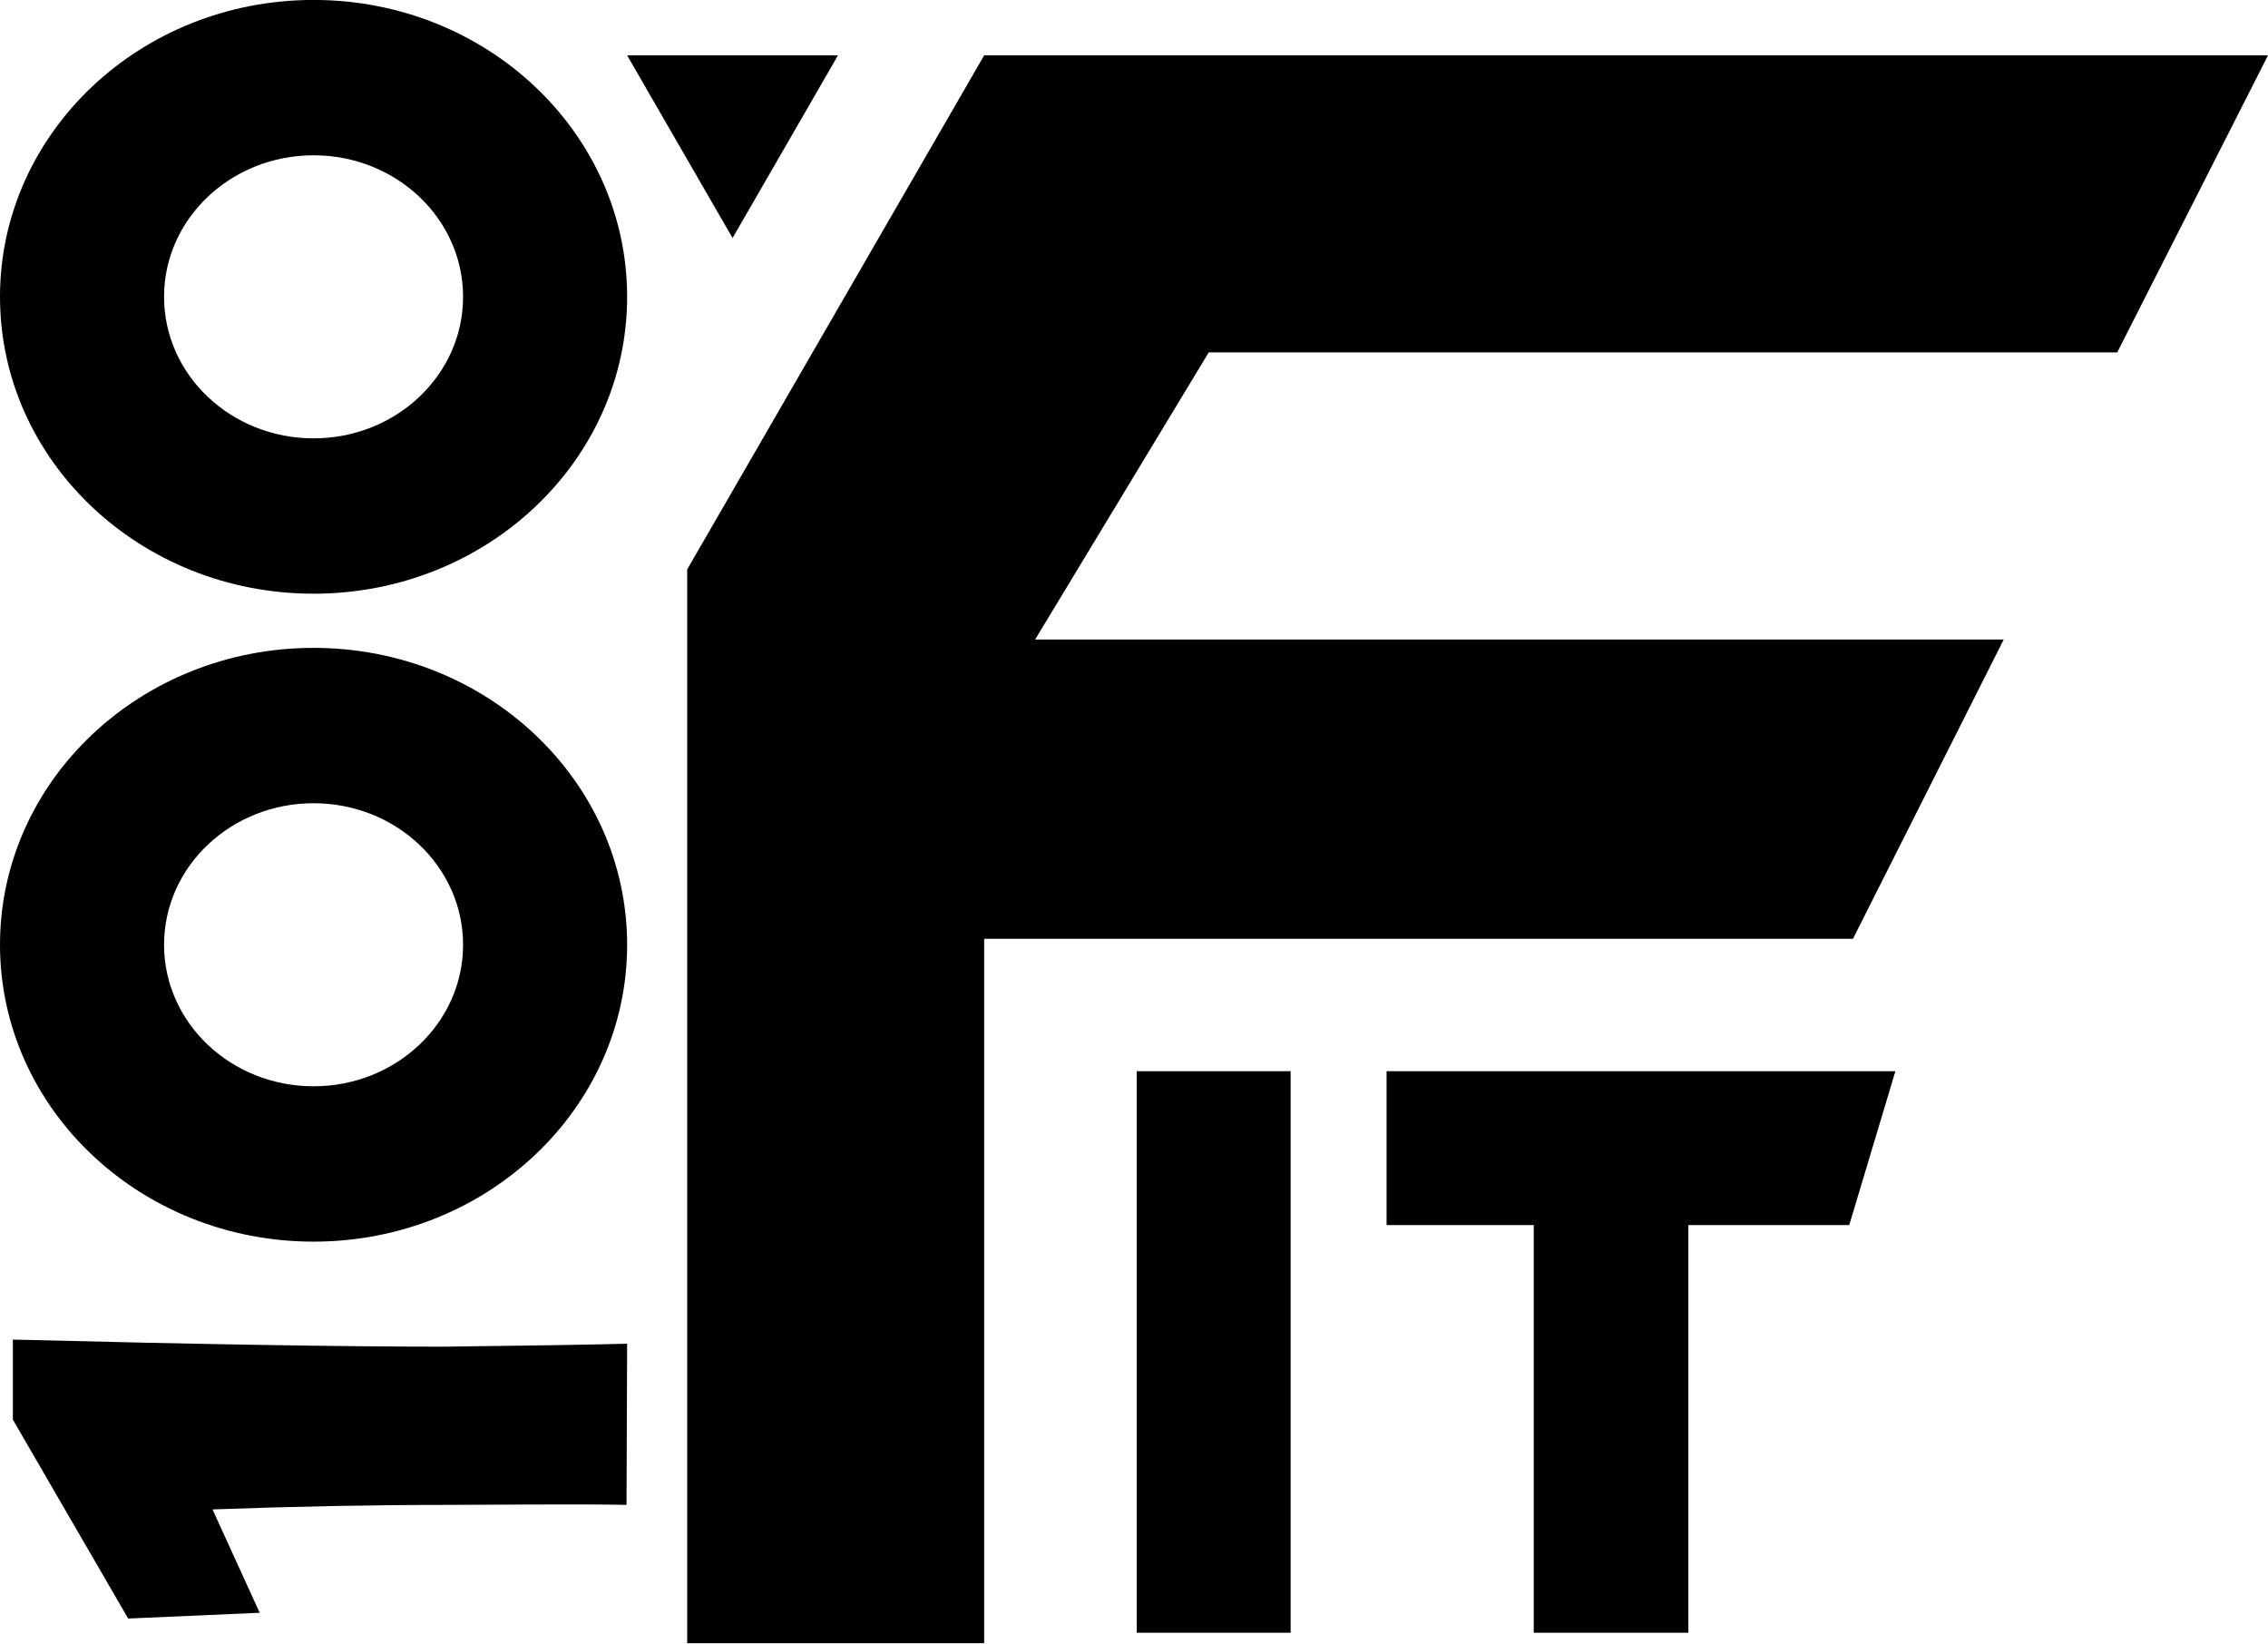
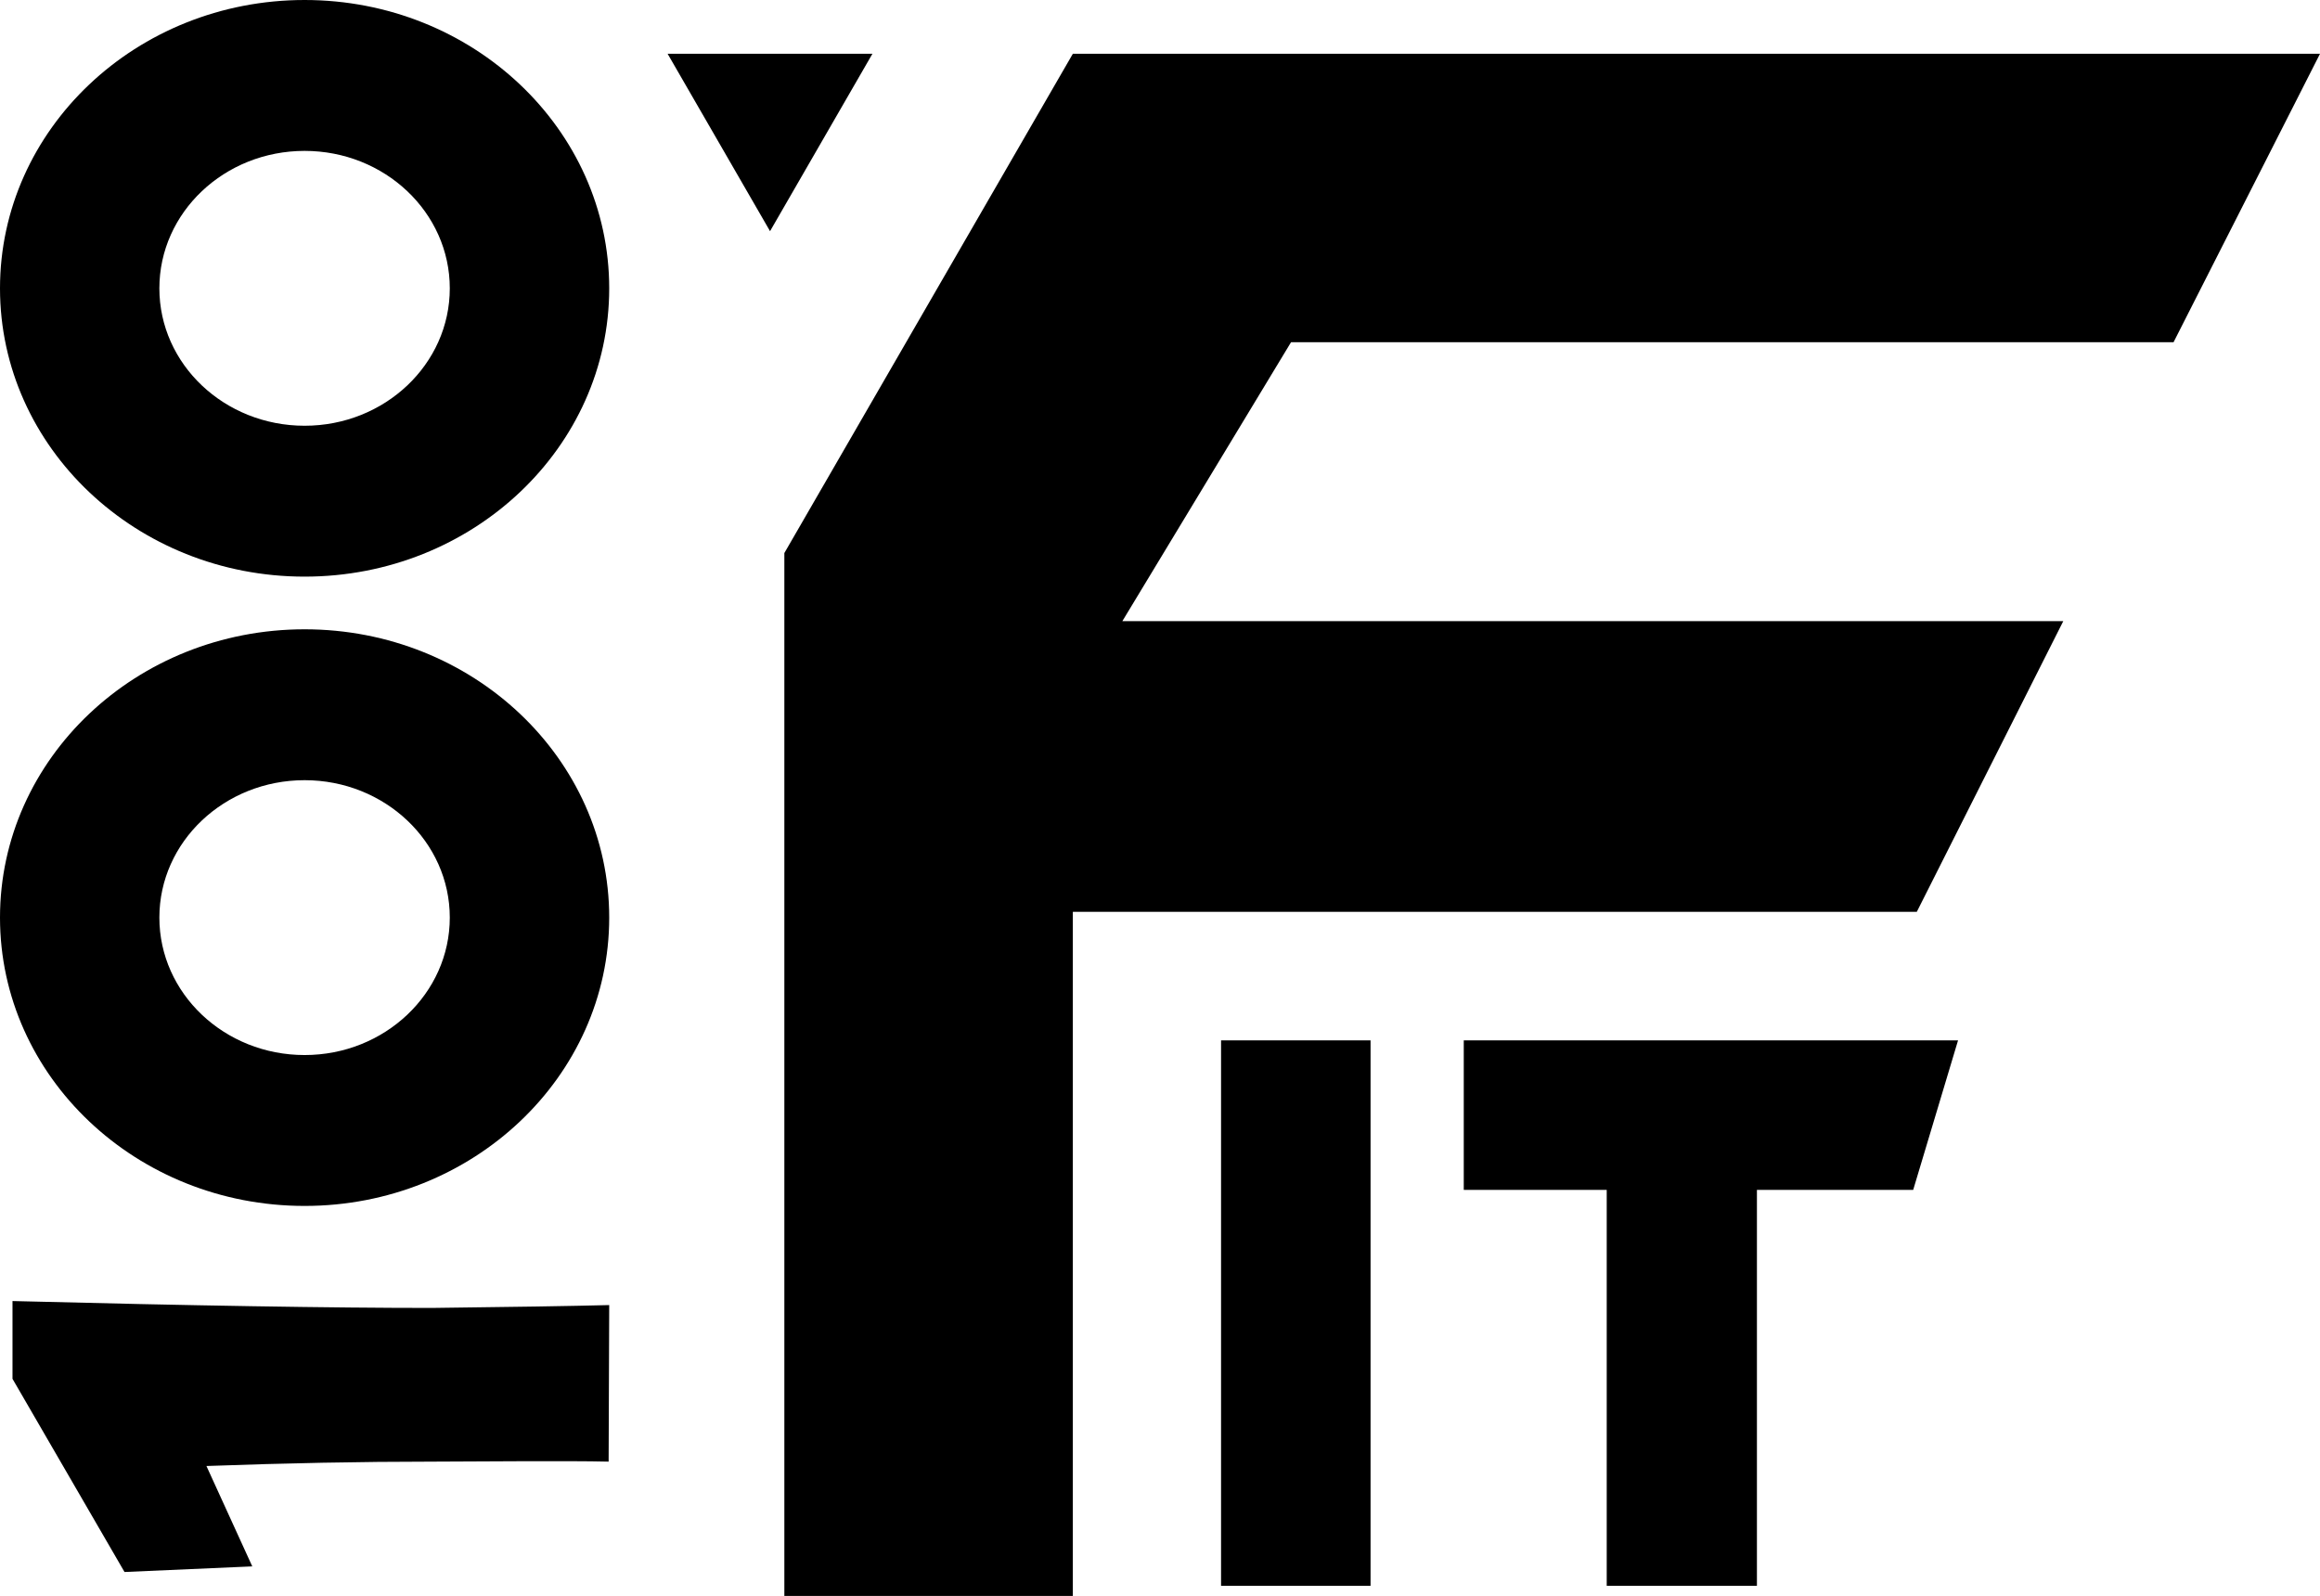
- <svg xmlns="http://www.w3.org/2000/svg" style="isolation:isolate" viewBox="567.013 551.975 37.727 27.331" width="37.727pt" height="27.331pt">
-   <path d=" M 577.445 574.325 L 577.435 577.006 C 576.784 576.988 574.891 577.006 574.408 577.006 L 574.408 577.006 L 574.408 577.006 Q 572.601 577.006 570.548 577.081 L 570.548 577.081 L 571.333 578.8 L 569.145 578.896 L 567.227 575.588 L 567.227 574.256 L 567.227 574.256 Q 571.849 574.374 574.408 574.374 L 574.408 574.374 L 574.408 574.374 Q 576.471 574.35 577.445 574.325 L 577.445 574.325 Z " fill="rgb(0,0,0)" />
+ <svg xmlns="http://www.w3.org/2000/svg" style="isolation:isolate" viewBox="565.013 551.975 39.727 27.331" width="39.727pt" height="27.331pt">
+   <path d=" M 575.445 574.325 L 575.435 577.006 C 574.784 576.988 572.891 577.006 572.408 577.006 L 572.408 577.006 L 572.408 577.006 Q 570.601 577.006 568.548 577.081 L 568.548 577.081 L 569.333 578.8 L 567.145 578.896 L 565.227 575.588 L 565.227 574.256 L 565.227 574.256 Q 569.849 574.374 572.408 574.374 L 572.408 574.374 L 572.408 574.374 Q 574.471 574.35 575.445 574.325 L 575.445 574.325 Z " fill="rgb(0,0,0)" />
  <path d=" M 604.74 552.896 L 602.232 557.836 L 587.12 557.836 L 584.232 562.612 L 600.344 562.612 L 597.836 567.59 L 583.384 567.59 L 583.384 579.306 L 578.444 579.306 L 578.444 561.446 L 583.384 552.896 L 604.74 552.896 Z " fill="rgb(0,0,0)" />
  <path d=" M 585.922 579.132 L 585.922 579.132 L 585.922 579.132 Z  M 588.482 579.132 L 585.922 579.132 L 585.922 569.792 L 588.482 569.792 L 588.482 579.132 Z  M 589.286 579.132 L 589.286 579.132 L 589.286 579.132 Z  M 598.542 569.792 L 597.774 572.352 L 595.098 572.352 L 595.098 579.132 L 592.526 579.132 L 592.526 572.352 L 590.078 572.352 L 590.078 569.792 L 598.542 569.792 Z " fill="rgb(0,0,0)" />
-   <ellipse vector-effect="non-scaling-stroke" cx="572.229" cy="556.912" rx="5.216" ry="4.938" fill="rgb(0,0,0)" />
-   <ellipse vector-effect="non-scaling-stroke" cx="572.229" cy="567.689" rx="5.216" ry="4.938" fill="rgb(0,0,0)" />
-   <ellipse vector-effect="non-scaling-stroke" cx="572.229" cy="556.912" rx="2.487" ry="2.354" fill="rgb(255,255,255)" />
-   <ellipse vector-effect="non-scaling-stroke" cx="572.229" cy="567.689" rx="2.487" ry="2.354" fill="rgb(255,255,255)" />
-   <polygon points="579.199,555.934,577.445,552.896,580.952,552.896" fill="rgb(0,0,0)" />
+   <path d=" M 565.013 556.913 C 565.013 554.187 567.35 551.975 570.229 551.975 C 573.108 551.975 575.445 554.187 575.445 556.913 C 575.445 559.638 573.108 561.85 570.229 561.85 C 567.35 561.85 565.013 559.638 565.013 556.913 Z  M 567.742 556.913 C 567.742 555.613 568.856 554.559 570.229 554.559 C 571.601 554.559 572.715 555.613 572.715 556.913 C 572.715 558.212 571.601 559.266 570.229 559.266 C 568.856 559.266 567.742 558.212 567.742 556.913 Z " fill-rule="evenodd" fill="rgb(0,0,0)" />
+   <path d=" M 565.013 567.689 C 565.013 564.964 567.35 562.752 570.229 562.752 C 573.108 562.752 575.445 564.964 575.445 567.689 C 575.445 570.415 573.108 572.627 570.229 572.627 C 567.35 572.627 565.013 570.415 565.013 567.689 Z  M 567.742 567.689 C 567.742 566.39 568.856 565.336 570.229 565.336 C 571.601 565.336 572.715 566.39 572.715 567.689 C 572.715 568.988 571.601 570.043 570.229 570.043 C 568.856 570.043 567.742 568.988 567.742 567.689 Z " fill-rule="evenodd" fill="rgb(0,0,0)" />
+   <polygon points="578.199,555.934,576.445,552.896,579.952,552.896" fill="rgb(0,0,0)" />
</svg>
